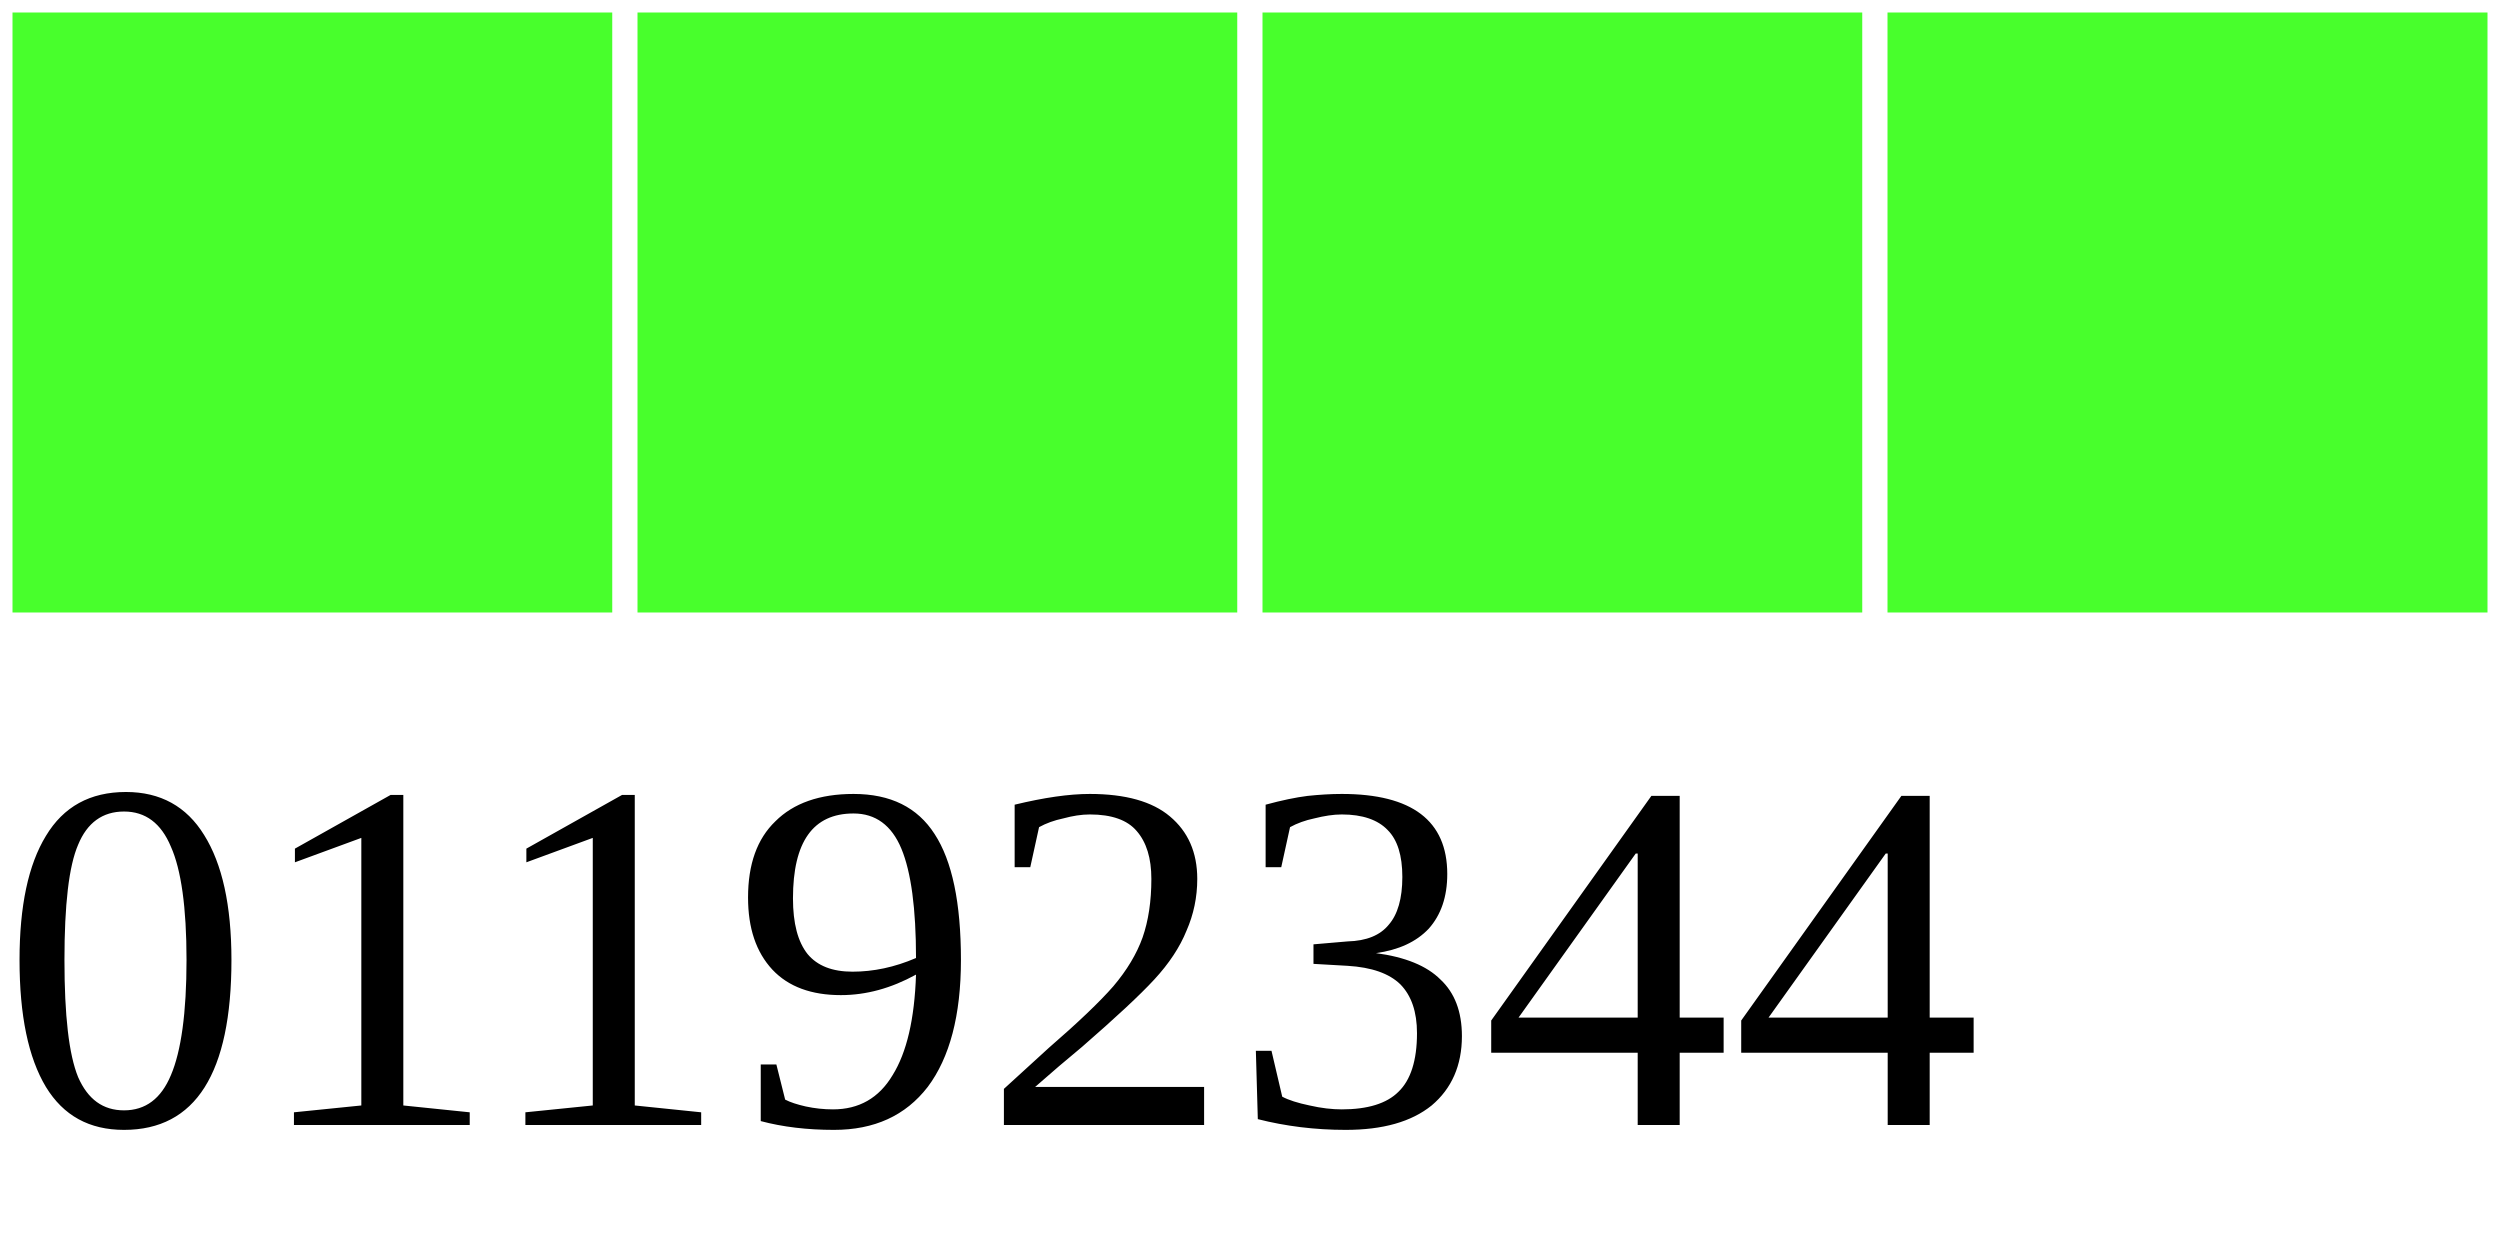
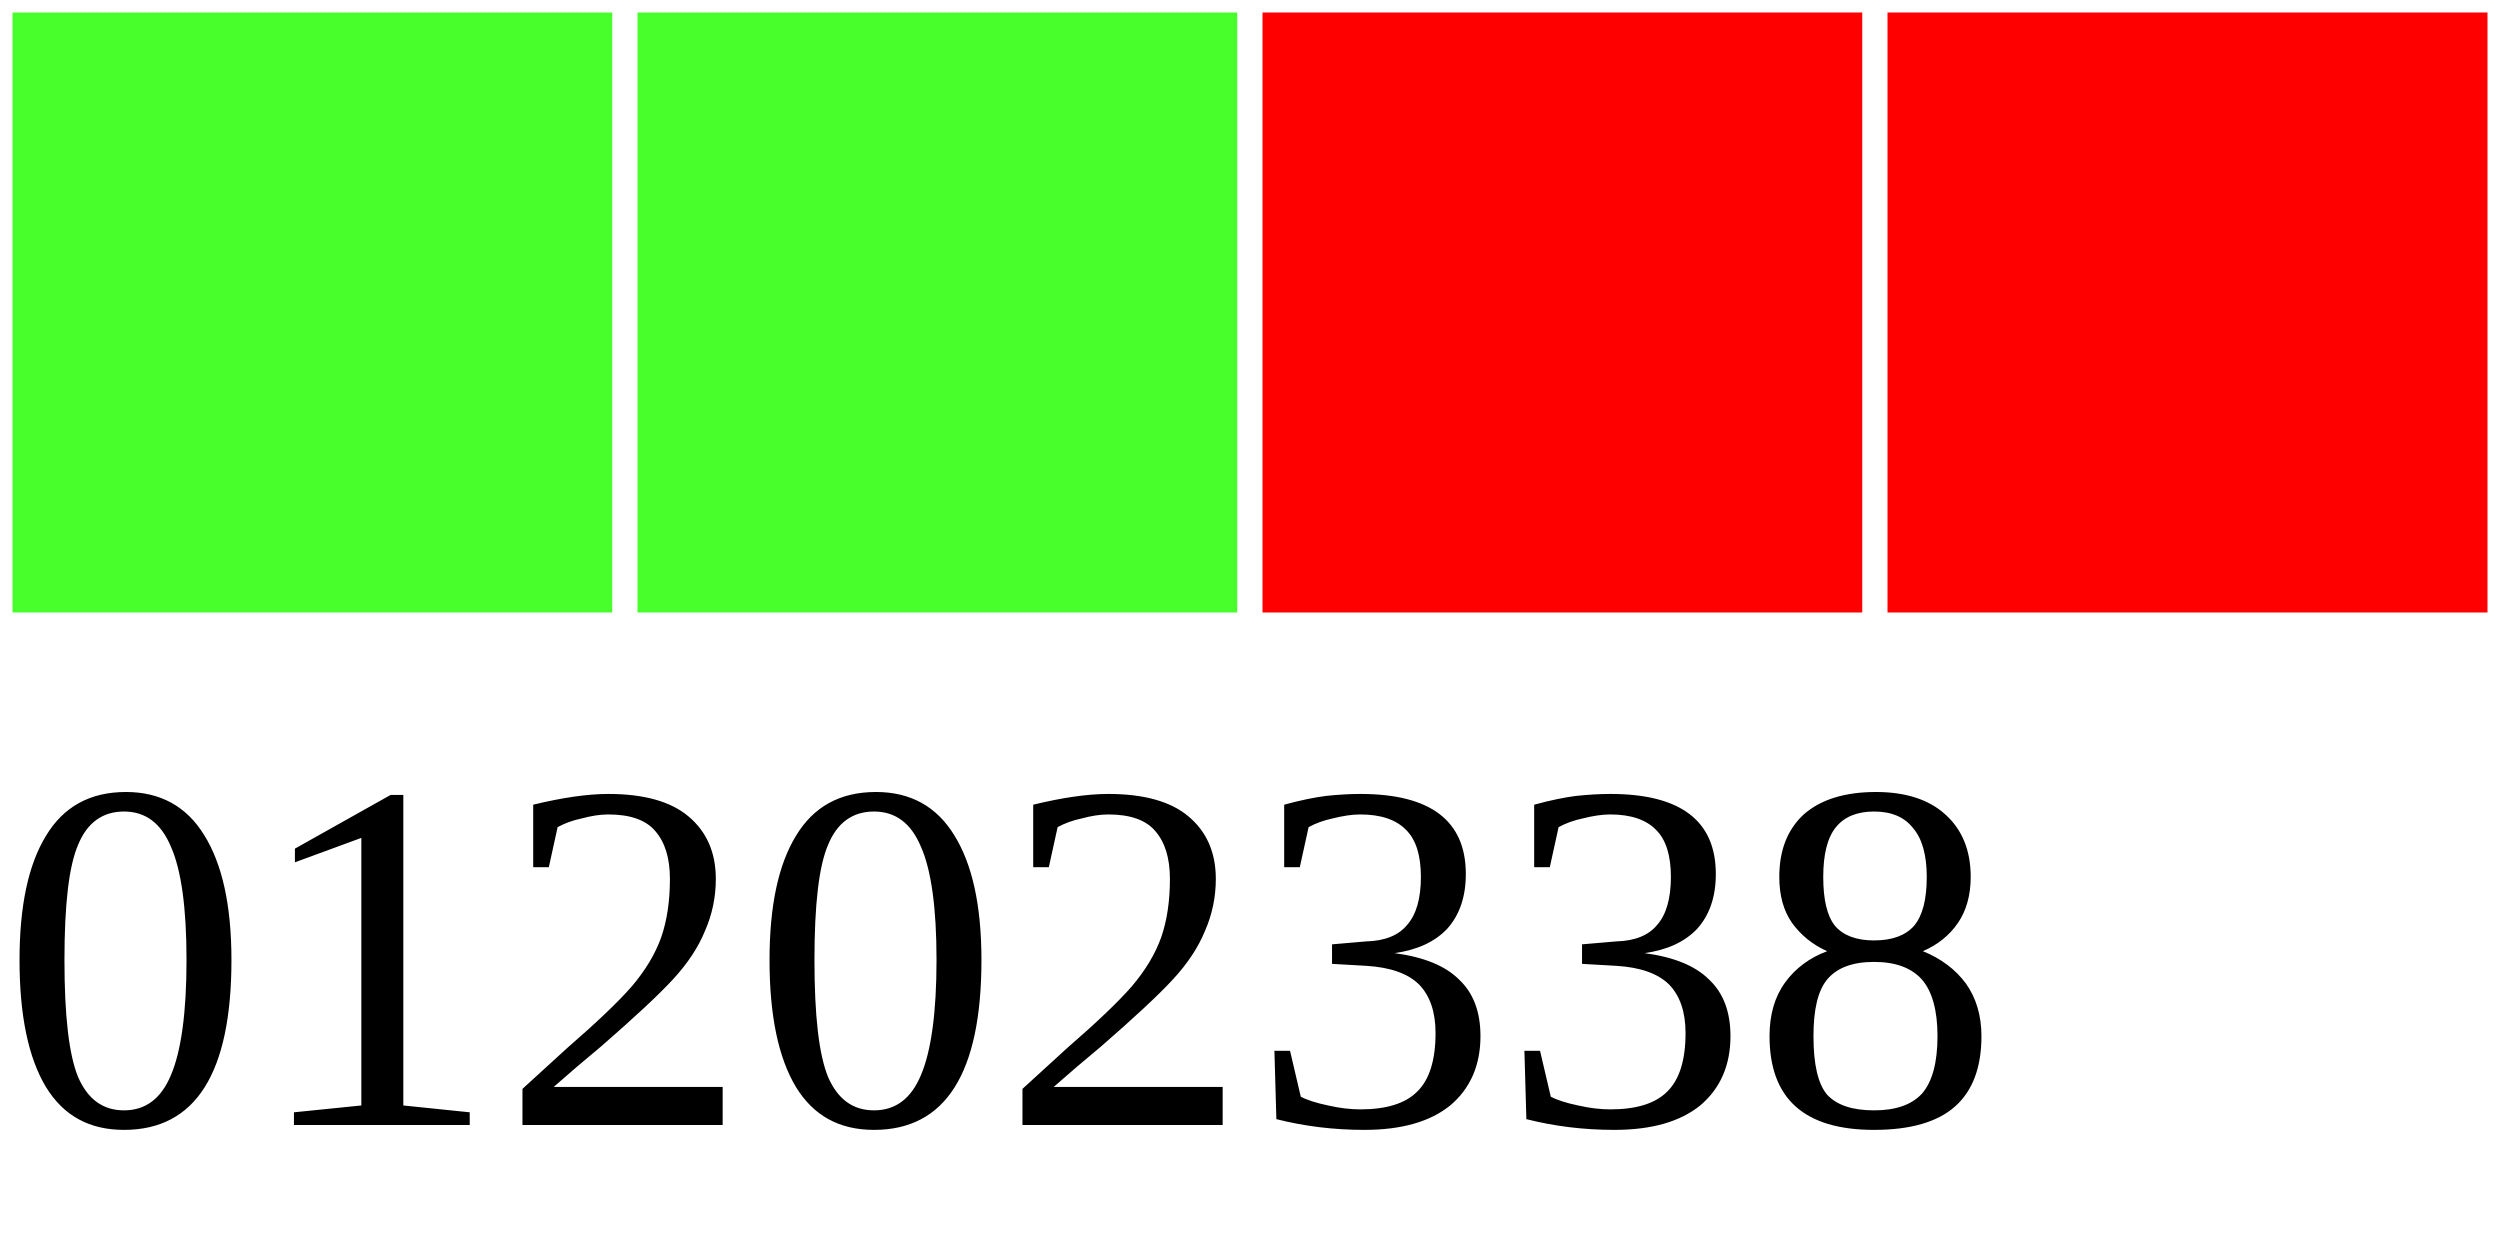
<svg xmlns="http://www.w3.org/2000/svg" width="40" height="20">
  <g>
    <rect width="10" height="10" style="fill:#48FF2C;stroke-width:0.4;stroke:rgb(255,255,255)" x="0" />
    <rect width="10" height="10" style="fill:#48FF2C;stroke-width:0.4;stroke:rgb(255,255,255)" x="10" />
-     <rect width="10" height="10" style="fill:#48FF2C;stroke-width:0.4;stroke:rgb(255,255,255)" x="20" />
-     <rect width="10" height="10" style="fill:#48FF2C;stroke-width:0.4;stroke:rgb(255,255,255)" x="30" />
-     <text x="0" y="18" fill="black" font-size="8">01192344</text>
+     <rect width="10" height="10" style="fill:#FF0000;stroke-width:0.4;stroke:rgb(255,255,255)" x="20" />
+     <rect width="10" height="10" style="fill:#FF0000;stroke-width:0.4;stroke:rgb(255,255,255)" x="30" />
+     <text x="0" y="18" fill="black" font-size="8">01202338</text>
  </g>
</svg>
